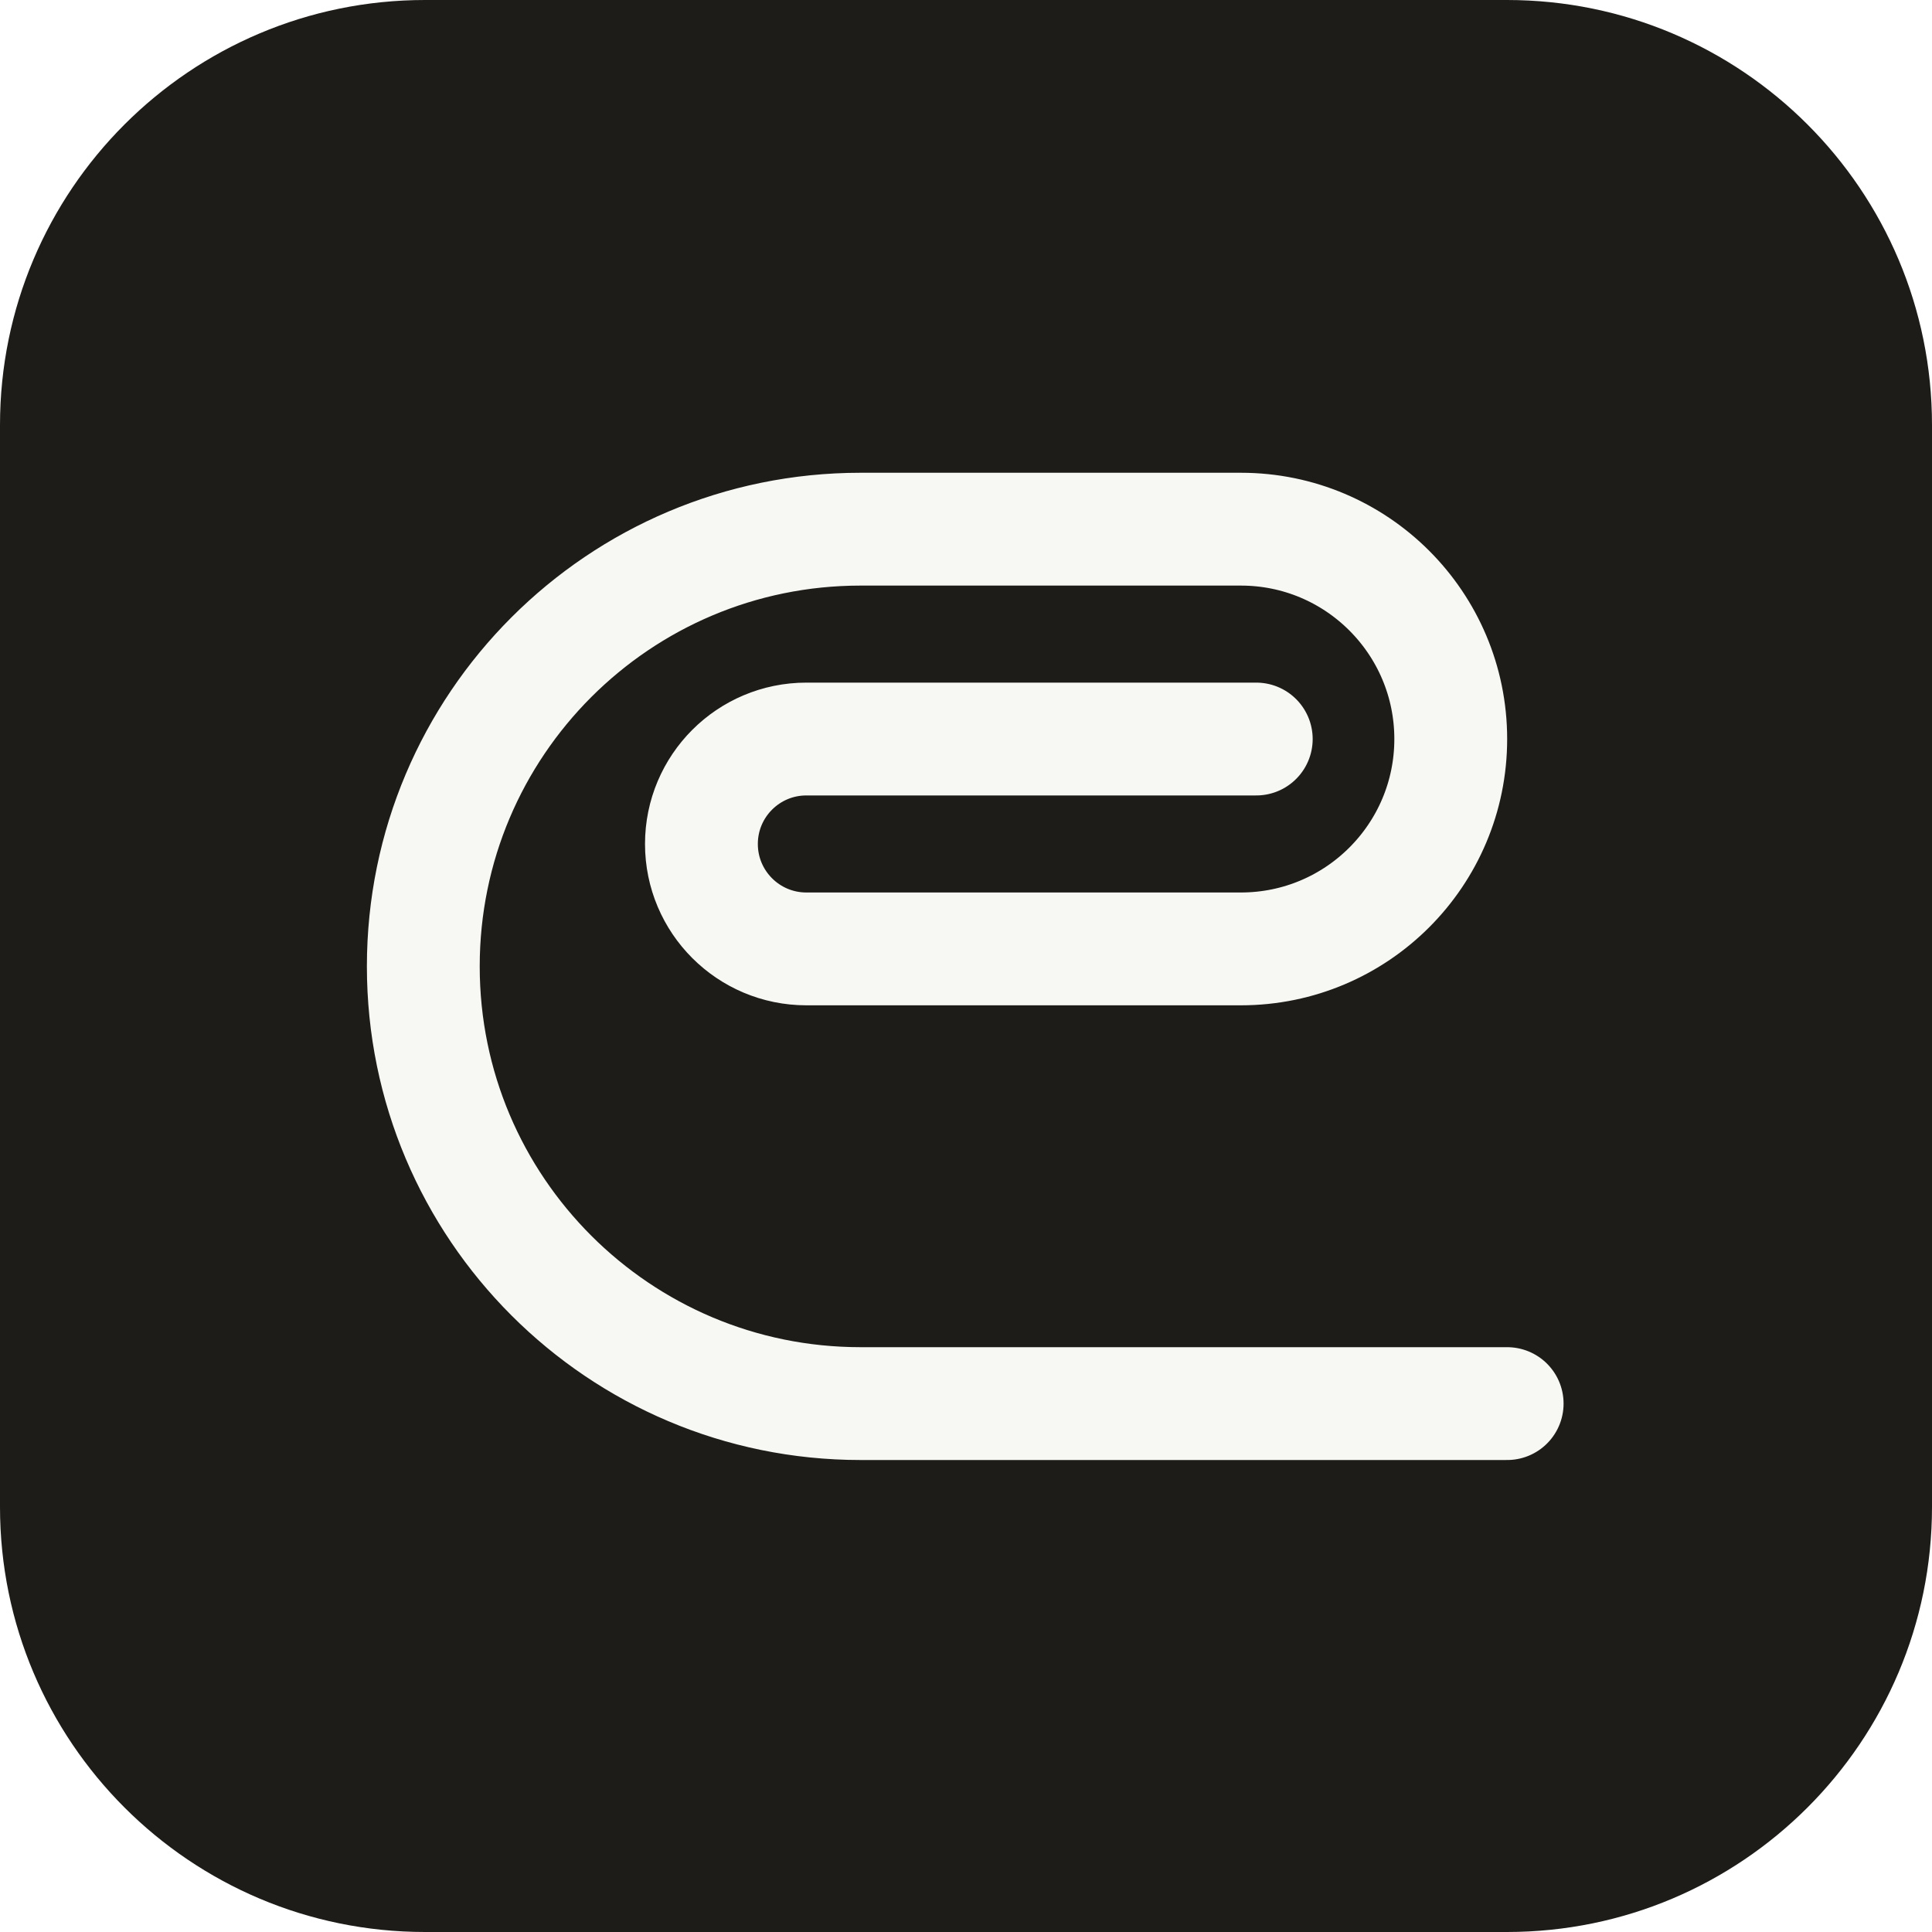
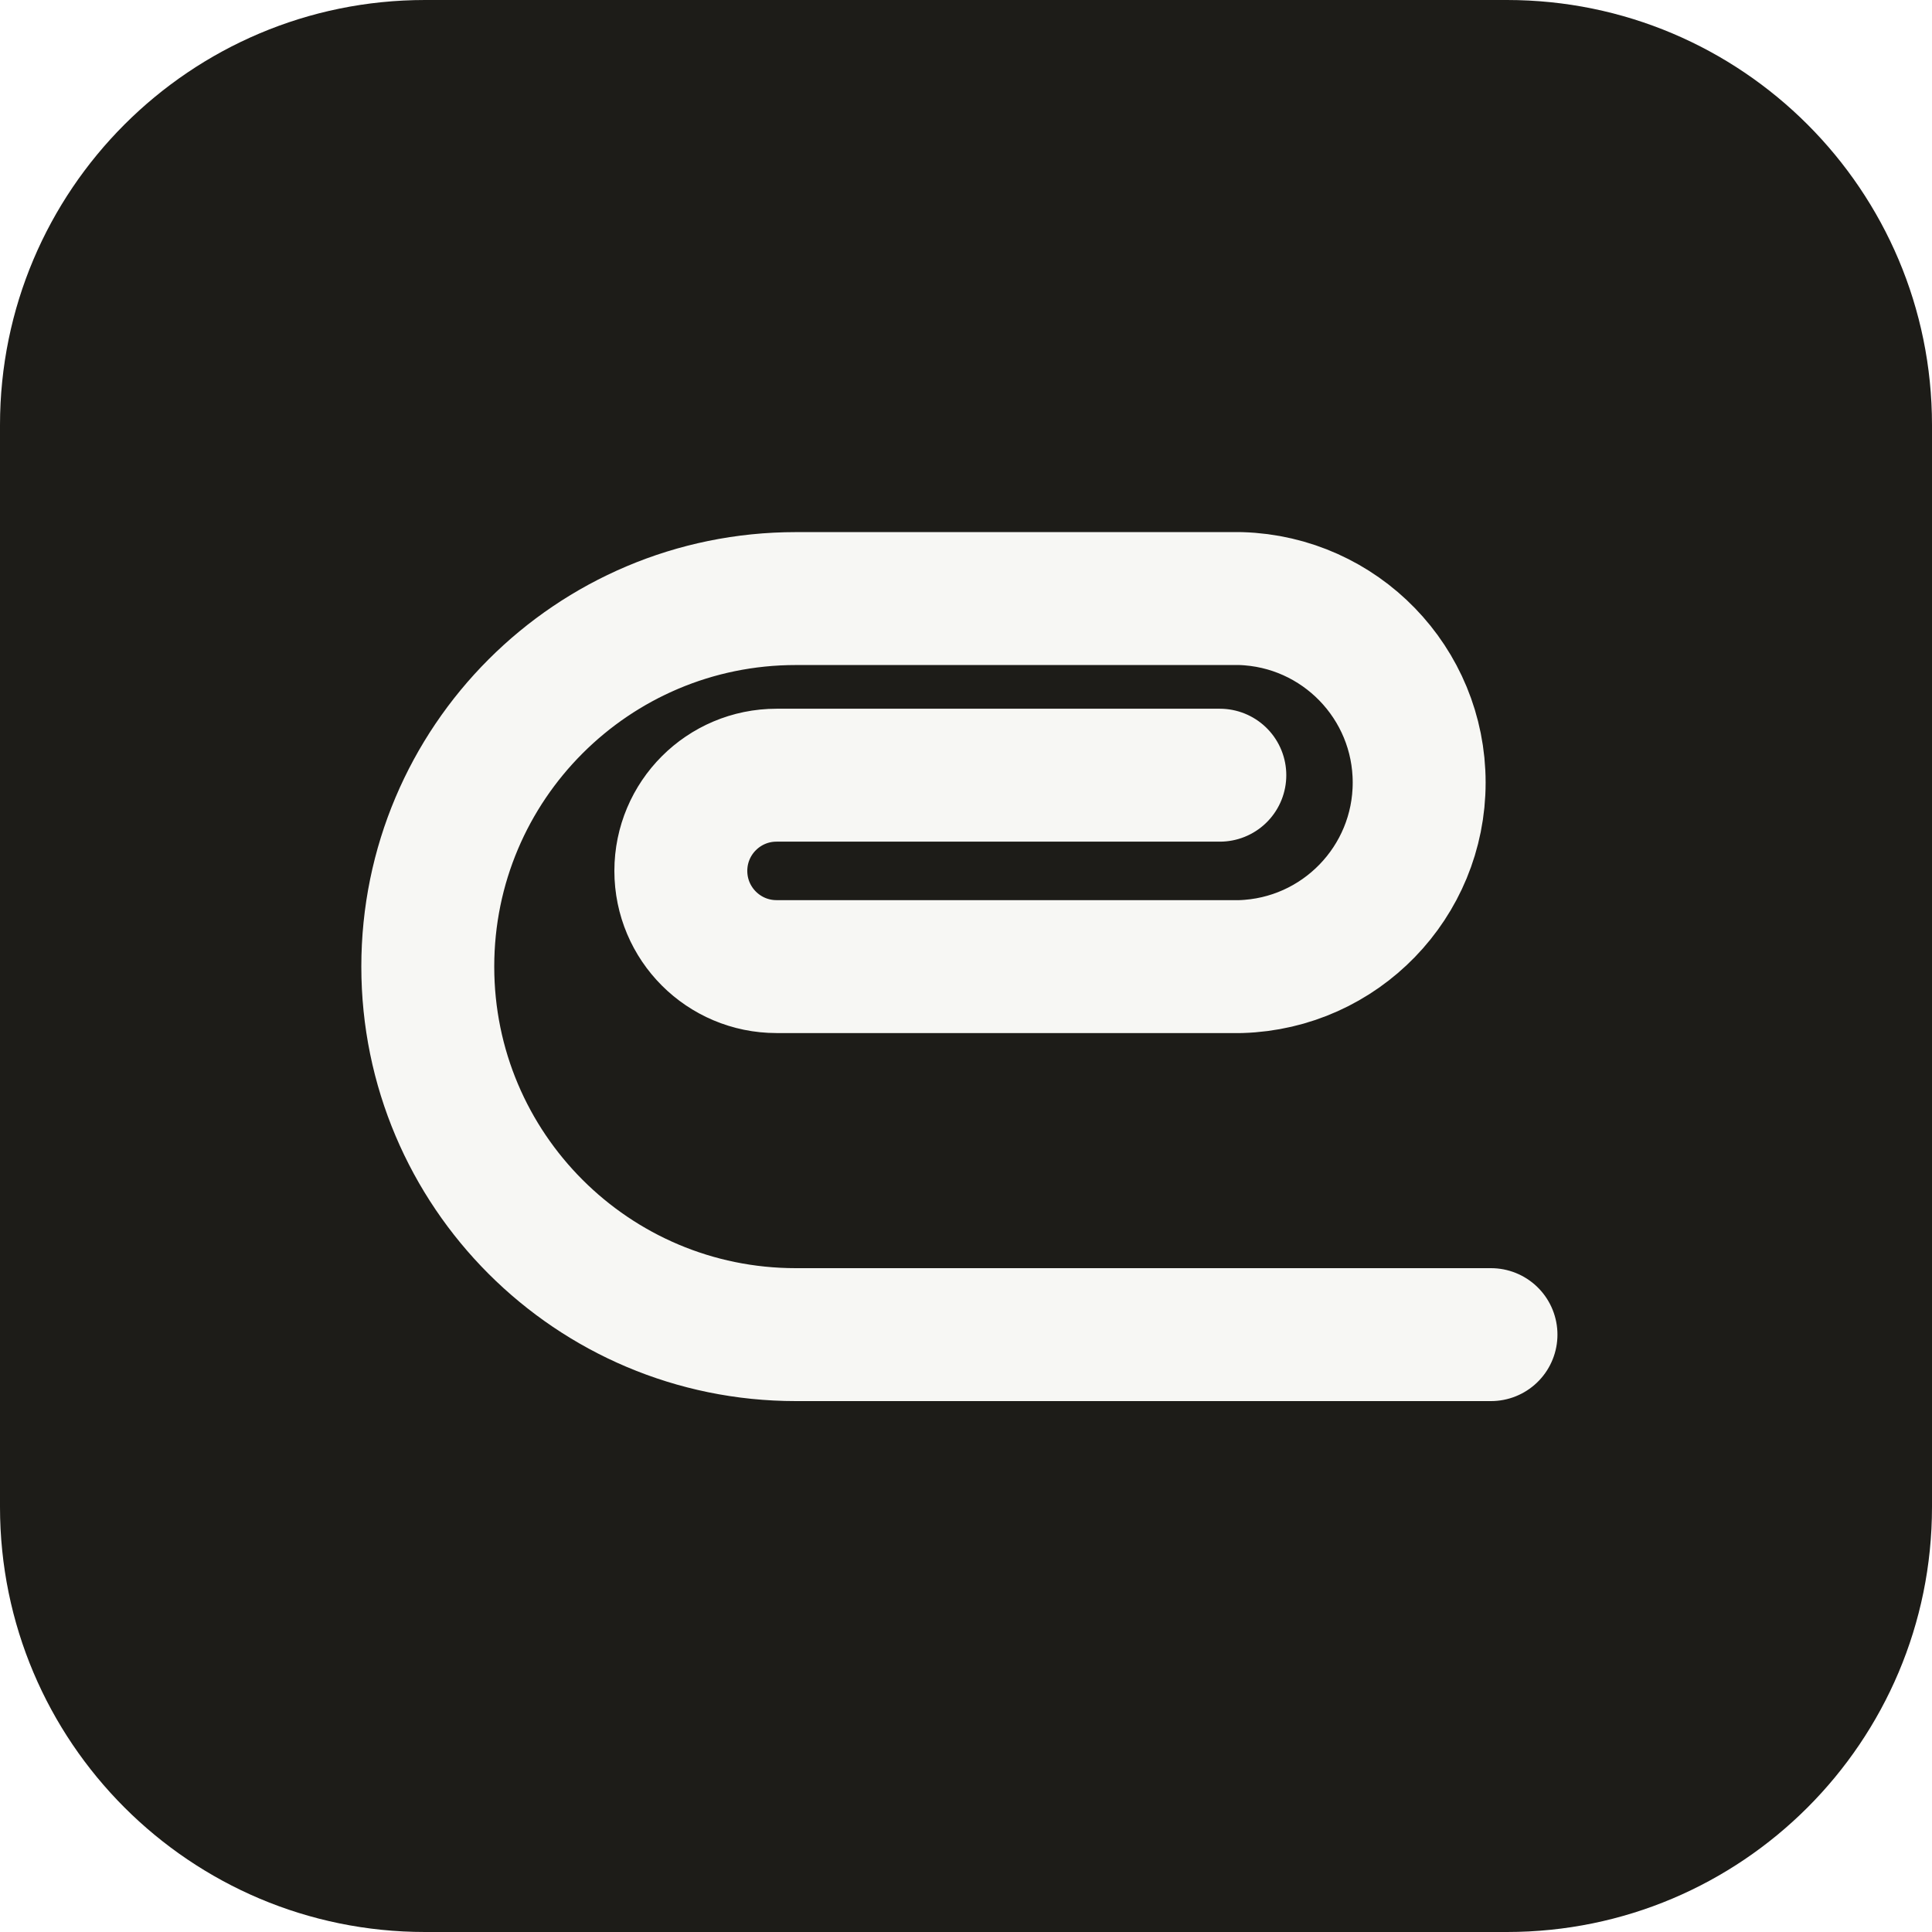
<svg xmlns="http://www.w3.org/2000/svg" viewBox="0 0 100 100">
  <rect width="100" height="100" rx="22" fill="#1D1C18" />
-   <g transform="translate(13.15 75.57) scale(0.73)">
-     <path d="M88.85 -4H43A31 31 0 0 1 43 -66H69.97A14.88 14.88 0 0 1 69.97 -36.24H39.16A7.44 7.44 0 0 1 39.16 -51.12H71.06" fill="none" stroke="#F7F7F4" stroke-width="8" stroke-linecap="round" stroke-linejoin="round" />
+   <g transform="translate(-186.58 72.52) scale(0.86)">
+     <path d="M306.69 -4H264.85A22.15 22.15 0 0 1 264.85 -48.3H291.62A11.08 11.08 0 0 1 291.62 -26.15H263.69A5.76 5.76 0 0 1 263.69 -37.67H290.37" fill="none" stroke="#F7F7F4" stroke-width="8" stroke-linecap="round" stroke-linejoin="round" />
  </g>
</svg>
